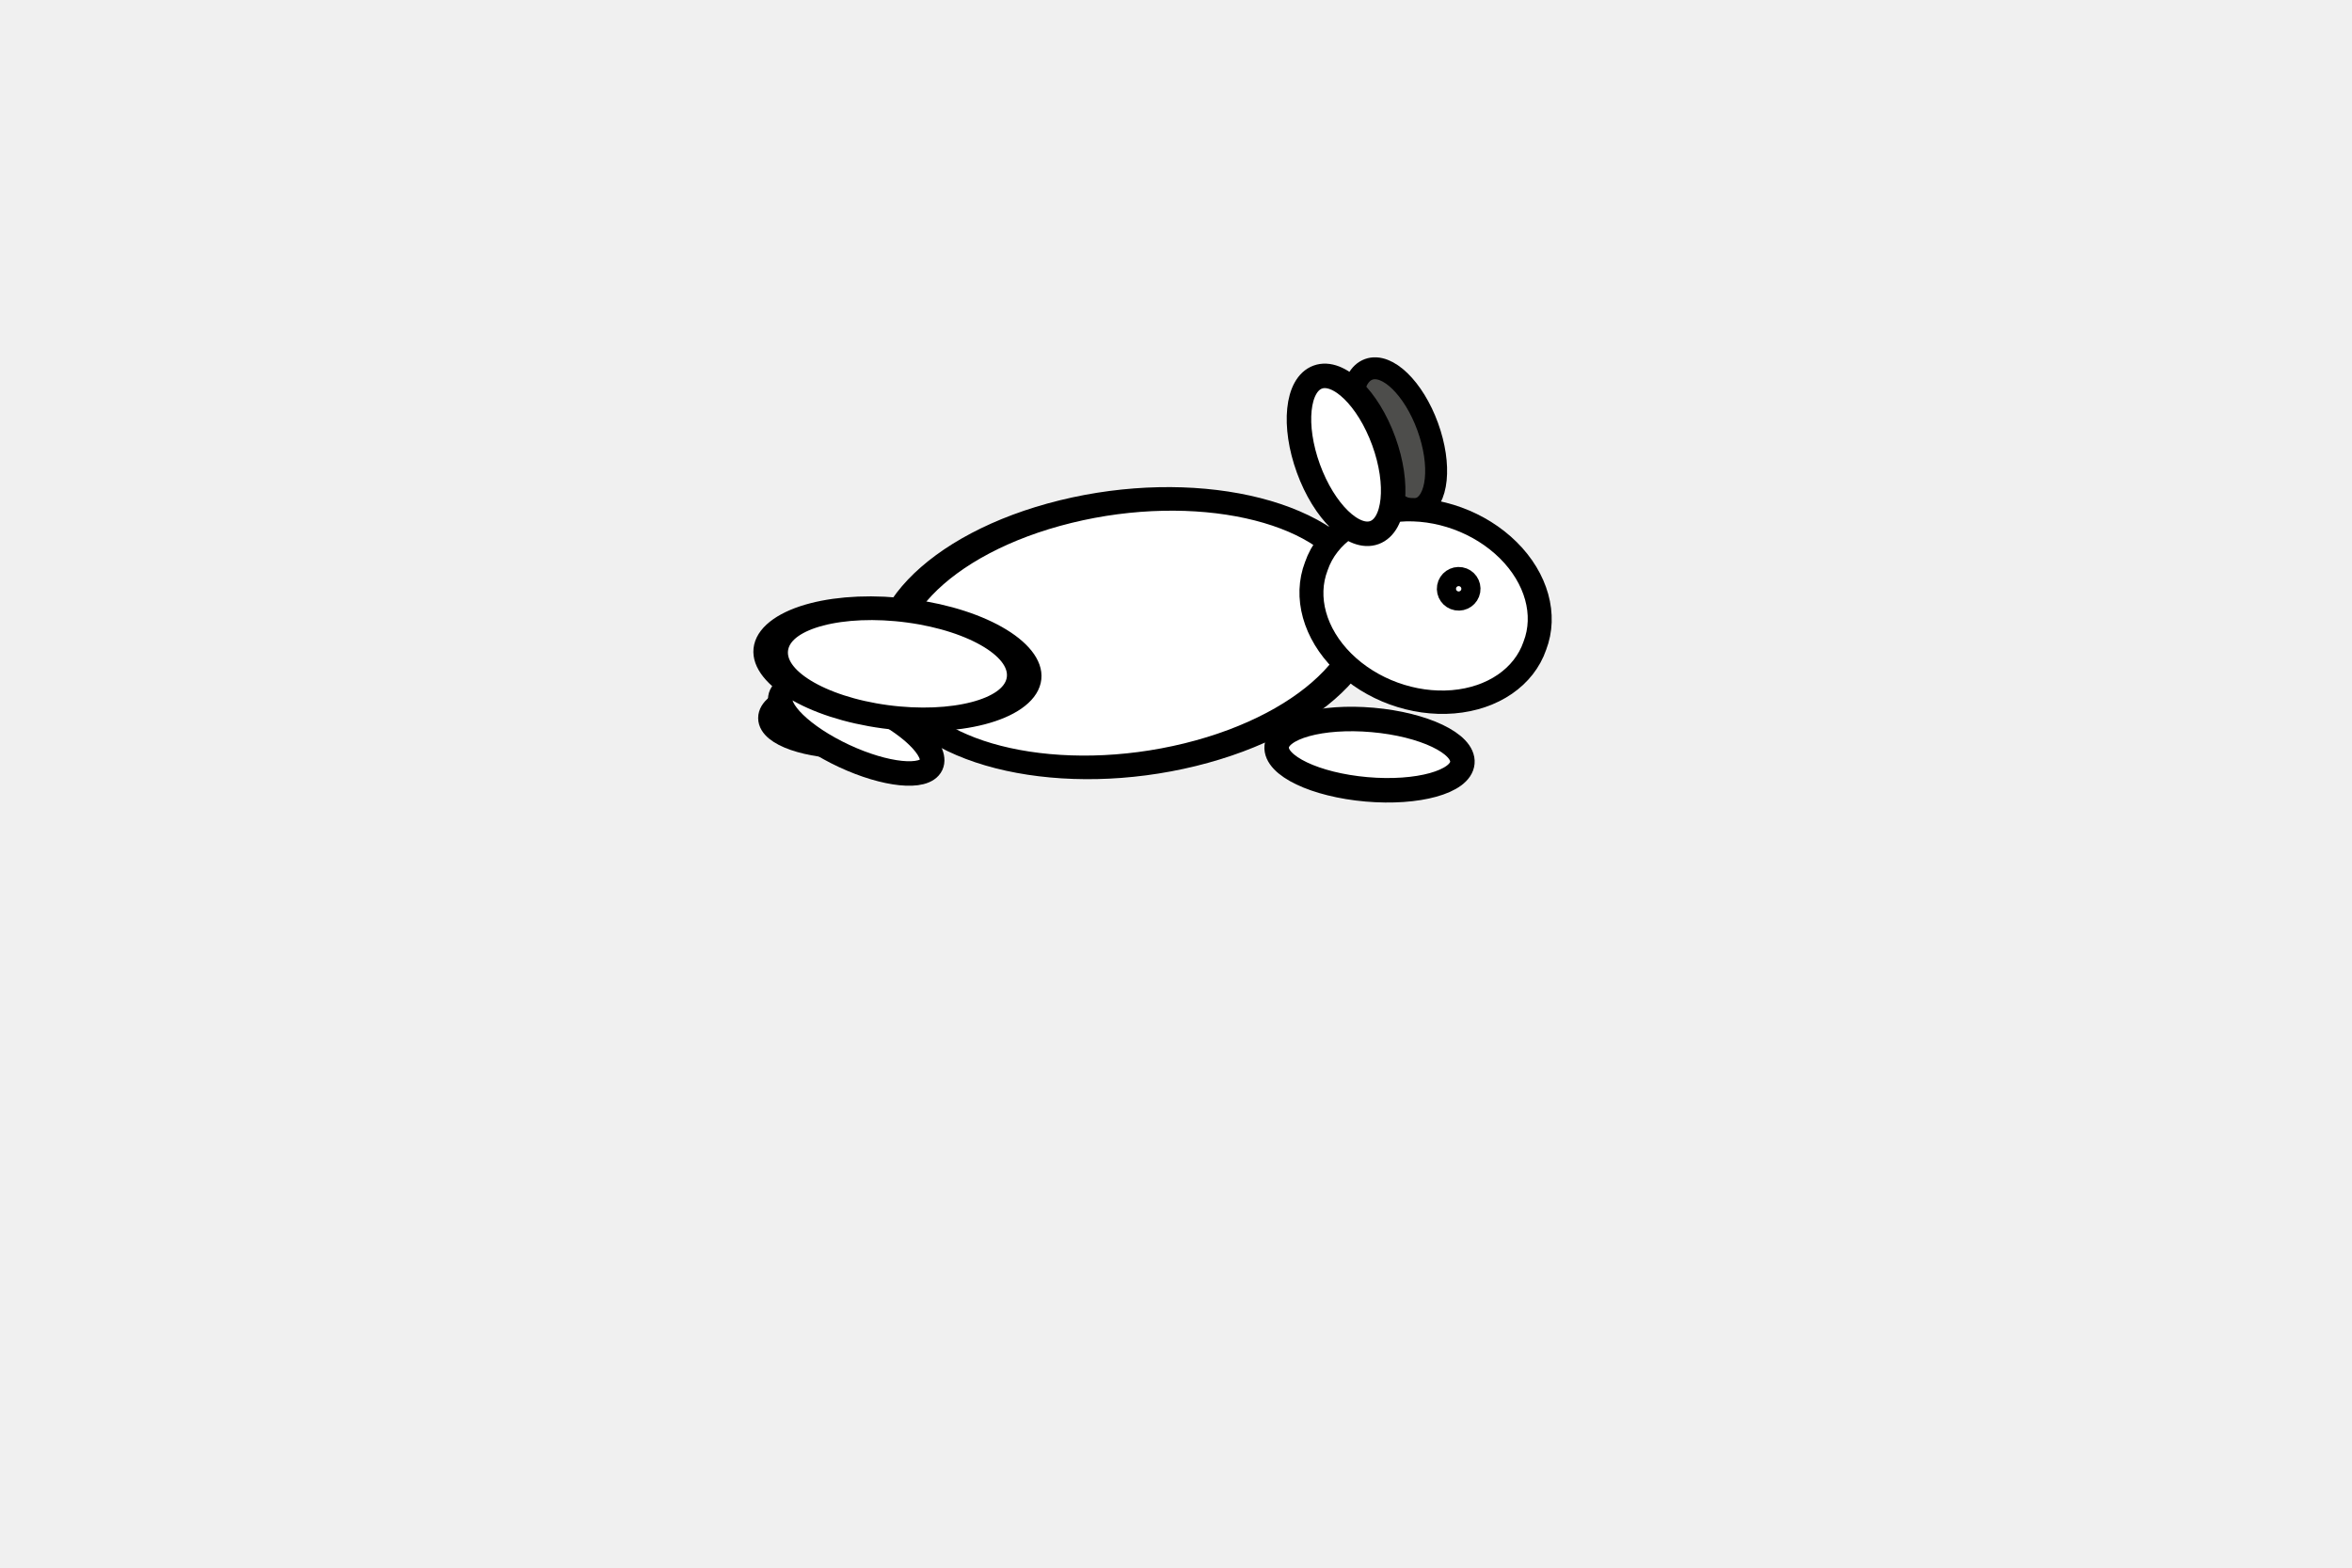
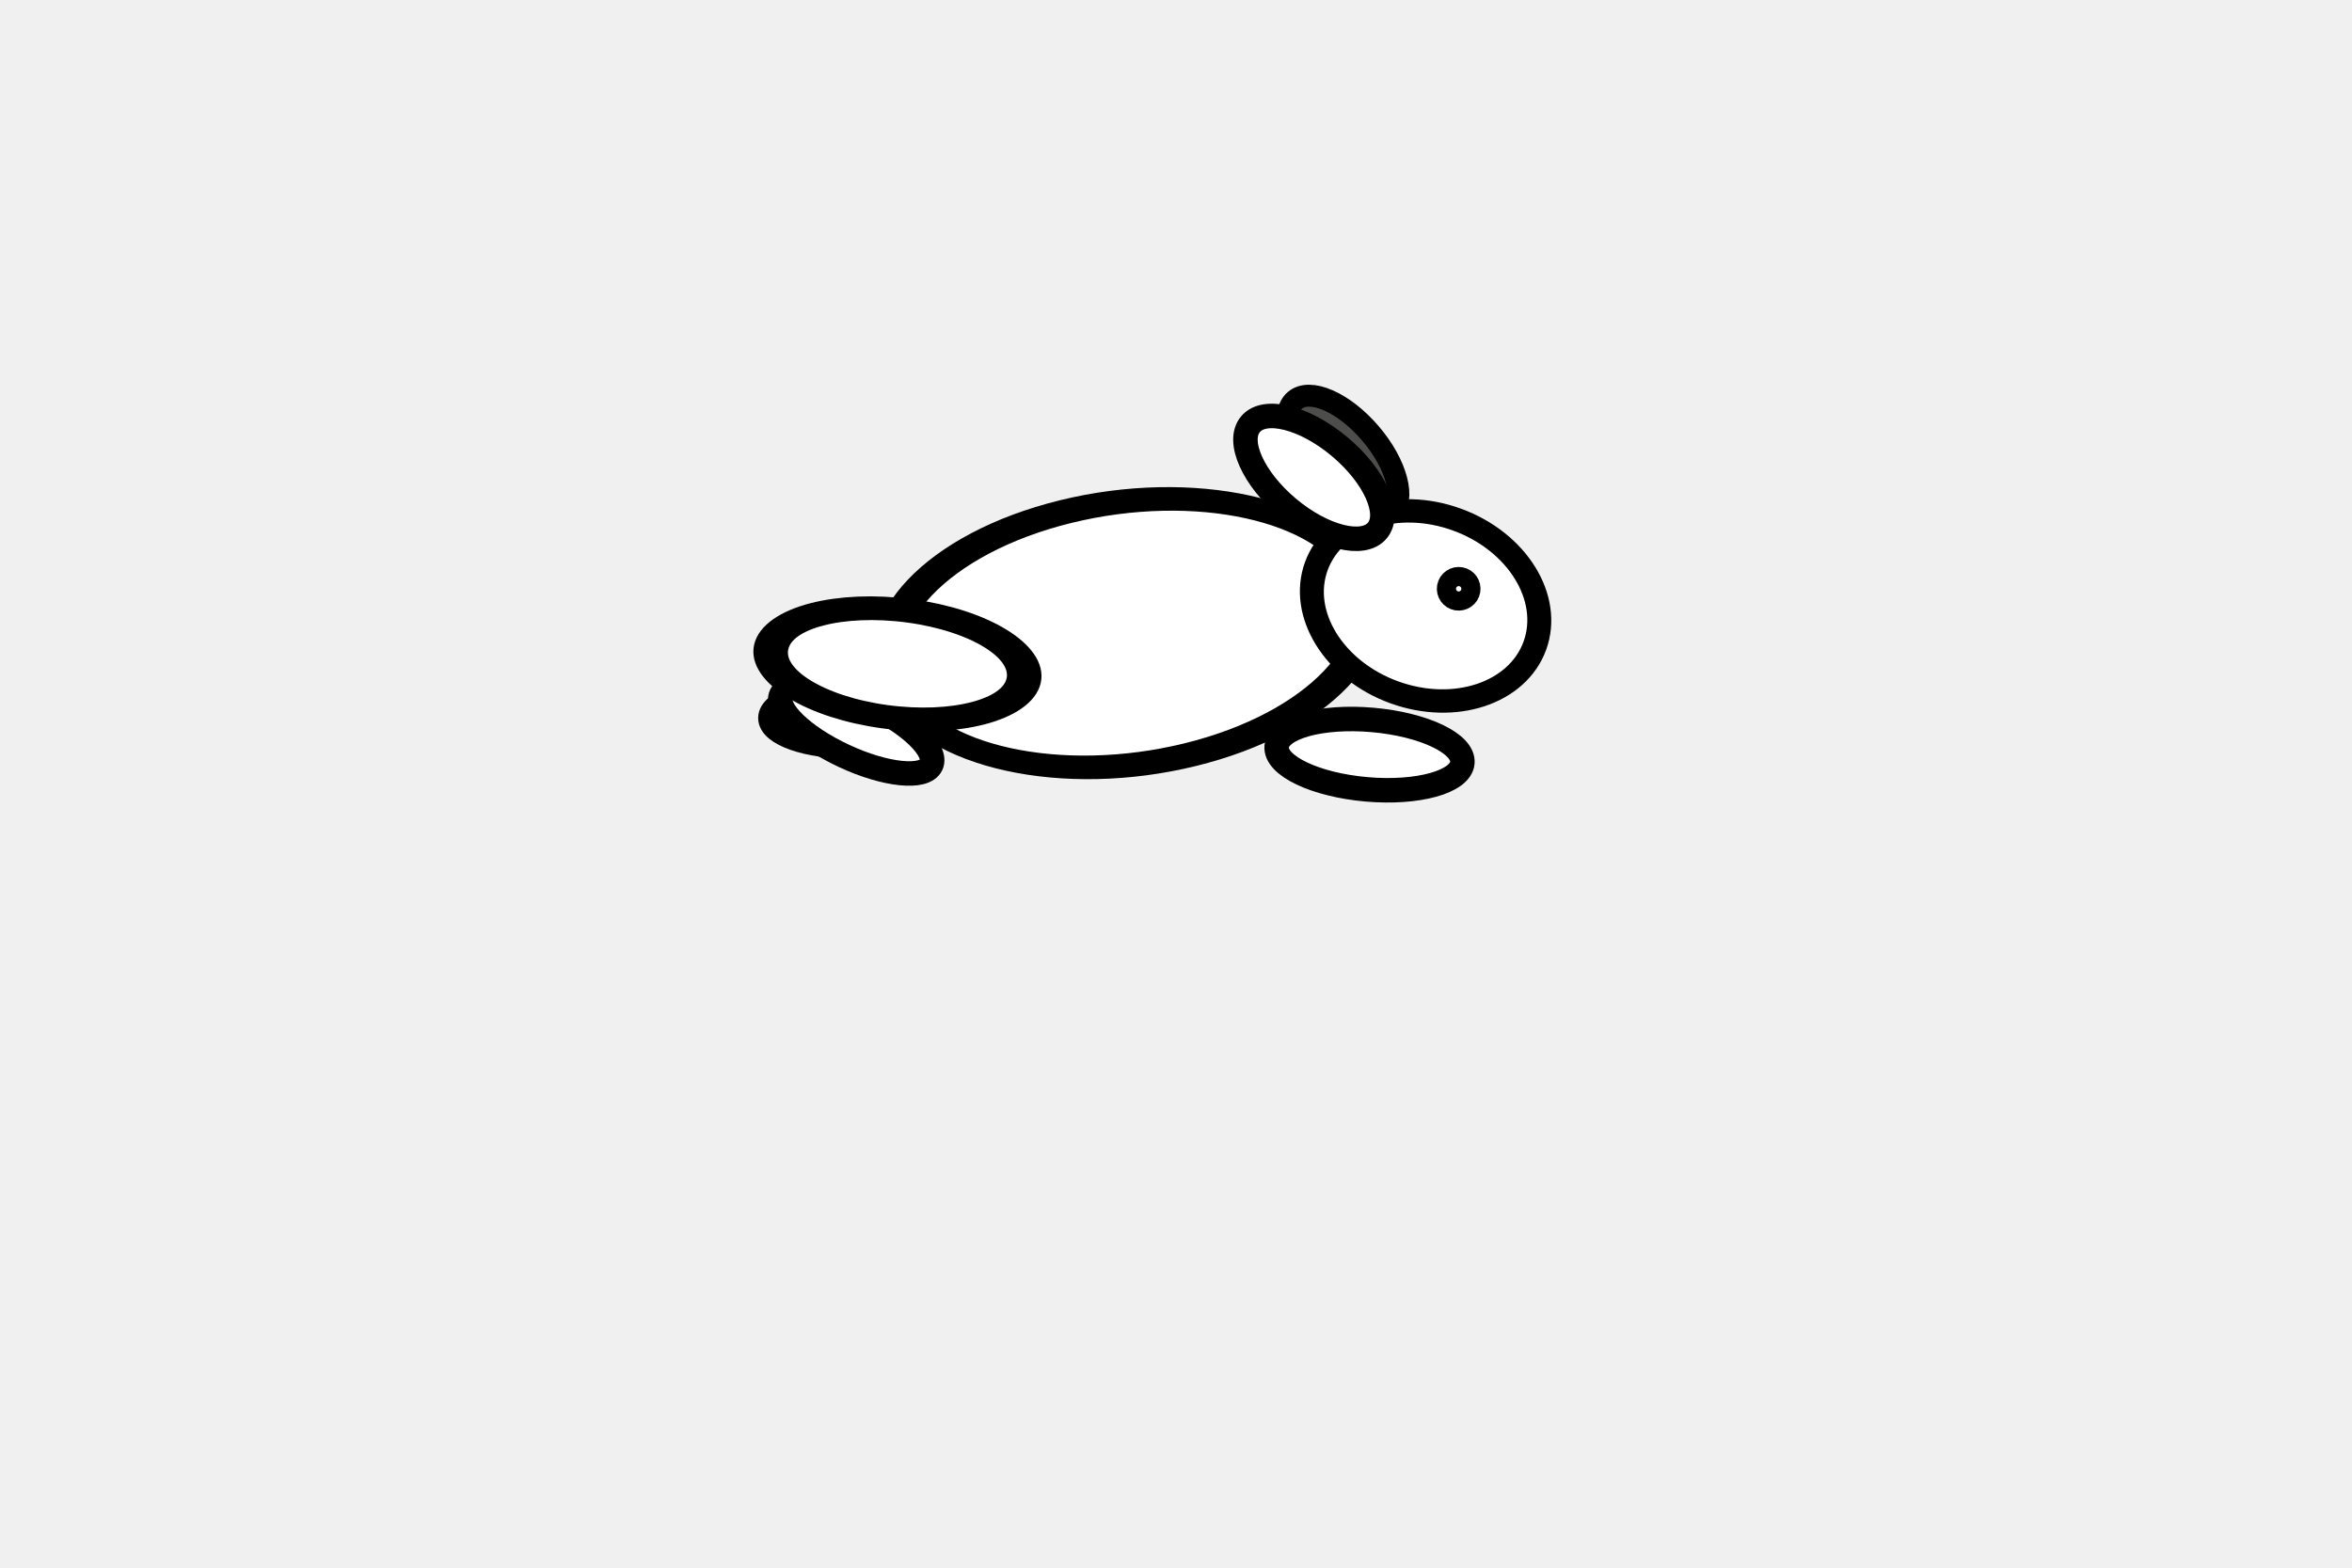
<svg xmlns="http://www.w3.org/2000/svg" width="96" height="64" id="svg2" version="1.1">
  <defs id="defs4" />
  <g id="layer1" transform="translate(0,-988.3622)">
-     <path style="fill:#4d4d4b;fill-opacity:1;stroke:#000000;stroke-opacity:1" id="path3772-7" d="m 13.582,7.609 a 3.378,1.636 0 1 1 -6.756,0 3.378,1.636 0 1 1 6.756,0 z" transform="matrix(0.3060454,0.8408529,-0.8408529,0.3060454,60.17283,995.3728)" />
-     <path transform="translate(17.29389,988.1993)" style="fill:#ffffff;fill-opacity:1;stroke:#000000;stroke-opacity:1" id="path3766-3" d="m 20.907,29.476 a 3.378,1.173 0 1 1 -6.756,0 3.378,1.173 0 1 1 6.756,0 z" />
-     <path style="fill:#ffffff;fill-opacity:1;stroke:#000000;stroke-opacity:1" id="path3766" d="m 20.907,29.476 a 3.378,1.173 0 1 1 -6.756,0 3.378,1.173 0 1 1 6.756,0 z" transform="matrix(0.9063078,0.4226183,-0.4226183,0.9063078,31.51761,984.0375)" />
-     <path style="fill:#ffffff;fill-opacity:1;stroke:#000000;stroke-opacity:1" id="path3768" d="m 18.631,21.298 a 5.369,8.64 0 1 1 -10.738,0 5.369,8.64 0 1 1 10.738,0 z" transform="matrix(0.4736443,0.9240528,-1.095174,0.2691563,63.08037,996.2226)" />
-     <path style="fill:#ffffff;fill-opacity:1;stroke:#000000;stroke-opacity:1" id="path3792" d="m 21.191,22.151 a 1.422,3.804 0 1 1 -2.844,0 1.422,3.804 0 1 1 2.844,0 z" transform="matrix(0.08715574,-0.9961947,0.9961947,0.08715574,32.10923,1036.933)" />
-     <path style="fill:#ffffff;fill-opacity:1;stroke:#000000;stroke-opacity:1" id="path3770" d="m 21.618,9.849 a 4.836,3.947 0 1 1 -9.671,0 4.836,3.947 0 1 1 9.671,0 z" transform="matrix(0.9222913,0.3356866,-0.3250163,0.892975,45.90991,998.671)" />
-     <path style="fill:#ffffff;fill-opacity:1;stroke:#000000;stroke-opacity:1" id="path3772" d="m 13.582,7.609 a 3.378,1.636 0 1 1 -6.756,0 3.378,1.636 0 1 1 6.756,0 z" transform="matrix(0.3420201,0.9396926,-0.9396926,0.3420201,58.60202,994.7396)" />
-     <path style="fill:#ffffff;fill-opacity:1;stroke:#000000;stroke-opacity:1" id="path3794" d="m 20.48,9.707 a 0.391,0.391 0 1 1 -0.782,0 0.391,0.391 0 1 1 0.782,0 z" transform="matrix(0.9848078,0.1736482,-0.1736482,0.9848078,41.43987,999.3513)" />
-     <path style="fill:#ffffff;fill-opacity:1;stroke:#000000;stroke-opacity:1" id="path3796" d="m 17.493,27.947 a 3.698,2.276 0 1 1 -7.396,0 3.698,2.276 0 1 1 7.396,0 z" transform="matrix(1.392882,0.1873873,-0.2194103,0.9493916,23.54703,986.3445)" />
+     <ellipse style="fill:#4d4d4b;fill-opacity:1;stroke:#000000;stroke-width:0.895;stroke-opacity:1" id="path3772-7" transform="matrix(0.6504123,0.7595814,-0.7595814,0.6504123,0,0)" cx="800.555" cy="613.327" rx="3.022" ry="1.464" />
+     <path transform="translate(17.29389,988.1993)" style="fill:#ffffff;fill-opacity:1;stroke:#000000;stroke-opacity:1" id="path3766-3" d="m 20.907,29.476 a 3.378,1.173 0 0 1 -3.378,1.173 3.378,1.173 0 0 1 -3.378,-1.173 3.378,1.173 0 0 1 3.378,-1.173 3.378,1.173 0 0 1 3.378,1.173 z" />
+     <path style="fill:#ffffff;fill-opacity:1;stroke:#000000;stroke-opacity:1" id="path3766" d="m 20.907,29.476 a 3.378,1.173 0 0 1 -3.378,1.173 3.378,1.173 0 0 1 -3.378,-1.173 3.378,1.173 0 0 1 3.378,-1.173 3.378,1.173 0 0 1 3.378,1.173 z" transform="matrix(0.9063078,0.4226183,-0.4226183,0.9063078,31.51761,984.0375)" />
+     <path style="fill:#ffffff;fill-opacity:1;stroke:#000000;stroke-opacity:1" id="path3768" d="m 18.631,21.298 a 5.369,8.64 0 0 1 -5.369,8.64 5.369,8.64 0 0 1 -5.369,-8.64 5.369,8.64 0 0 1 5.369,-8.64 5.369,8.64 0 0 1 5.369,8.64 z" transform="matrix(0.4736443,0.9240528,-1.095174,0.2691563,63.08037,996.2226)" />
+     <path style="fill:#ffffff;fill-opacity:1;stroke:#000000;stroke-opacity:1" id="path3792" d="m 21.191,22.151 a 1.422,3.804 0 0 1 -1.422,3.804 1.422,3.804 0 0 1 -1.422,-3.804 1.422,3.804 0 0 1 1.422,-3.804 1.422,3.804 0 0 1 1.422,3.804 z" transform="matrix(0.08715574,-0.9961947,0.9961947,0.08715574,32.10923,1036.933)" />
+     <path style="fill:#ffffff;fill-opacity:1;stroke:#000000;stroke-opacity:1" id="path3770" d="M 21.618,9.849 A 4.836,3.947 0 0 1 16.782,13.796 4.836,3.947 0 0 1 11.947,9.849 4.836,3.947 0 0 1 16.782,5.902 4.836,3.947 0 0 1 21.618,9.849 Z" transform="matrix(0.9222913,0.3356866,-0.3250163,0.892975,45.90991,998.671)" />
+     <ellipse style="fill:#ffffff;fill-opacity:1;stroke:#000000;stroke-opacity:1" id="path3772" transform="matrix(0.7660444,0.6427876,-0.6427876,0.7660444,0,0)" cx="688.916" cy="737.587" rx="3.378" ry="1.636" />
+     <path style="fill:#ffffff;fill-opacity:1;stroke:#000000;stroke-opacity:1" id="path3794" d="M 20.48,9.707 A 0.391,0.391 0 0 1 20.089,10.098 0.391,0.391 0 0 1 19.698,9.707 0.391,0.391 0 0 1 20.089,9.316 0.391,0.391 0 0 1 20.48,9.707 Z" transform="matrix(0.9848078,0.1736482,-0.1736482,0.9848078,41.43987,999.3513)" />
+     <path style="fill:#ffffff;fill-opacity:1;stroke:#000000;stroke-opacity:1" id="path3796" d="m 17.493,27.947 a 3.698,2.276 0 0 1 -3.698,2.276 3.698,2.276 0 0 1 -3.698,-2.276 3.698,2.276 0 0 1 3.698,-2.276 3.698,2.276 0 0 1 3.698,2.276 z" transform="matrix(1.392882,0.1873873,-0.2194103,0.9493916,23.54703,986.3445)" />
  </g>
</svg>
